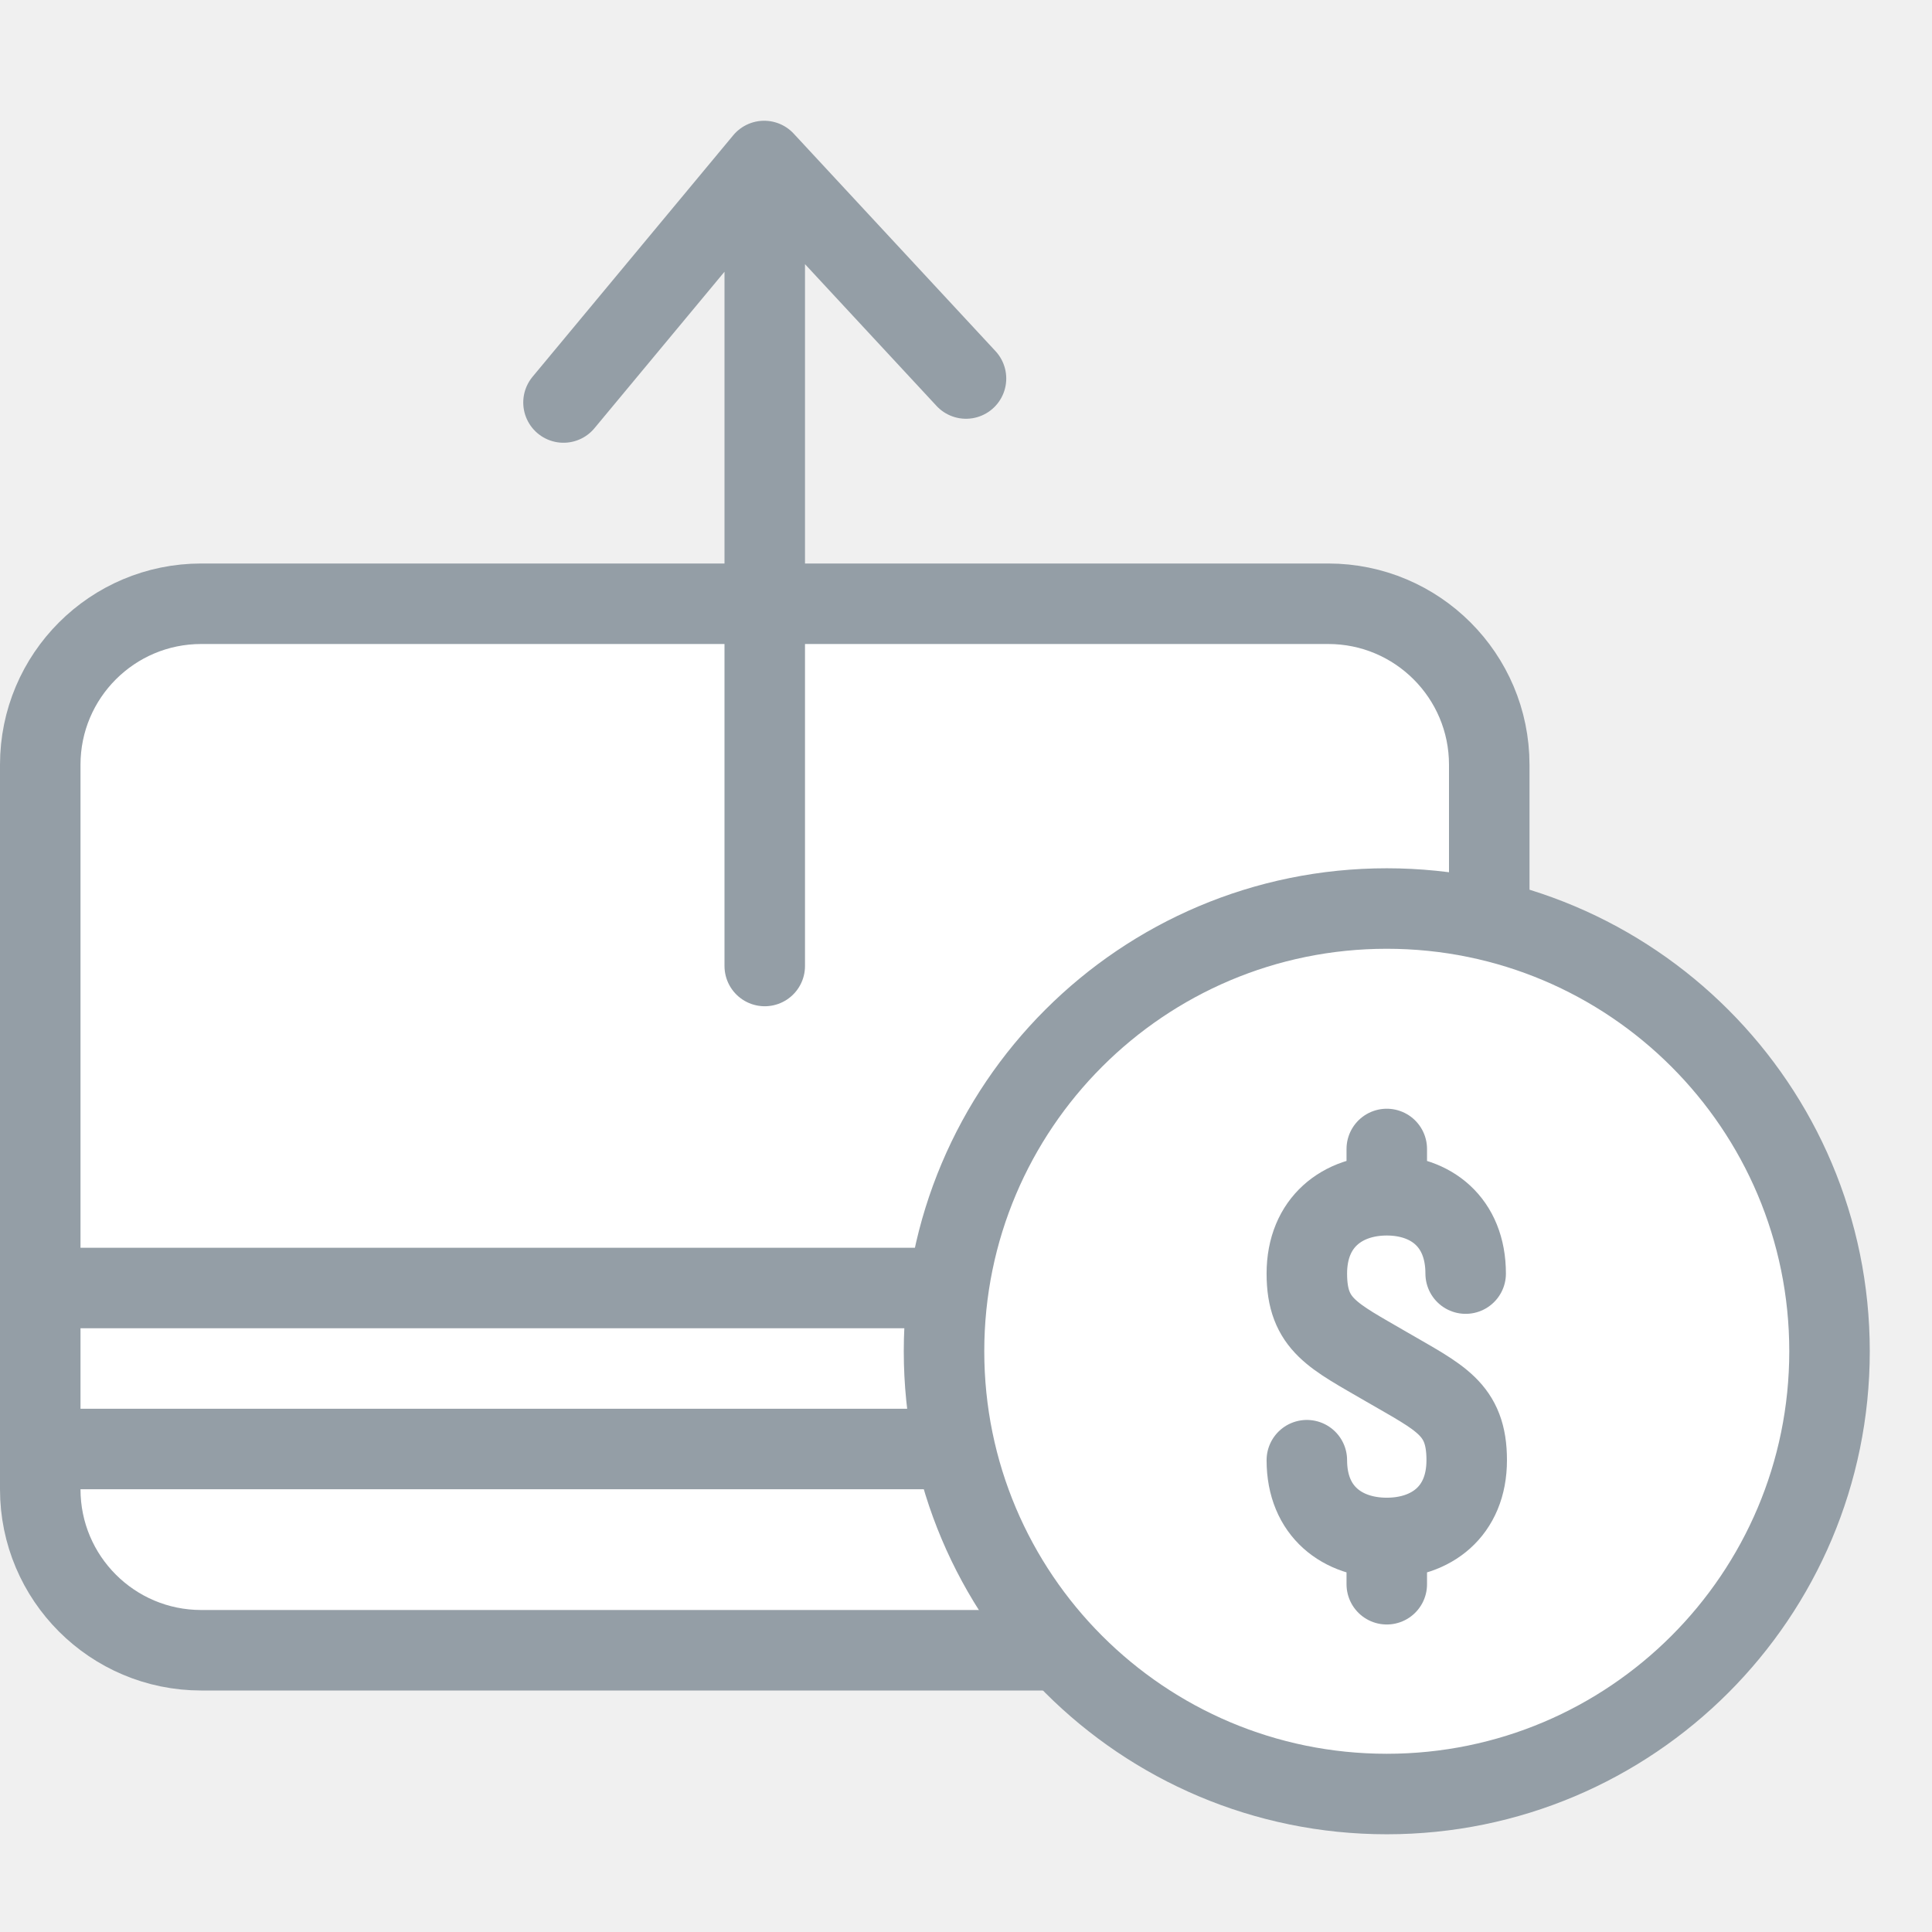
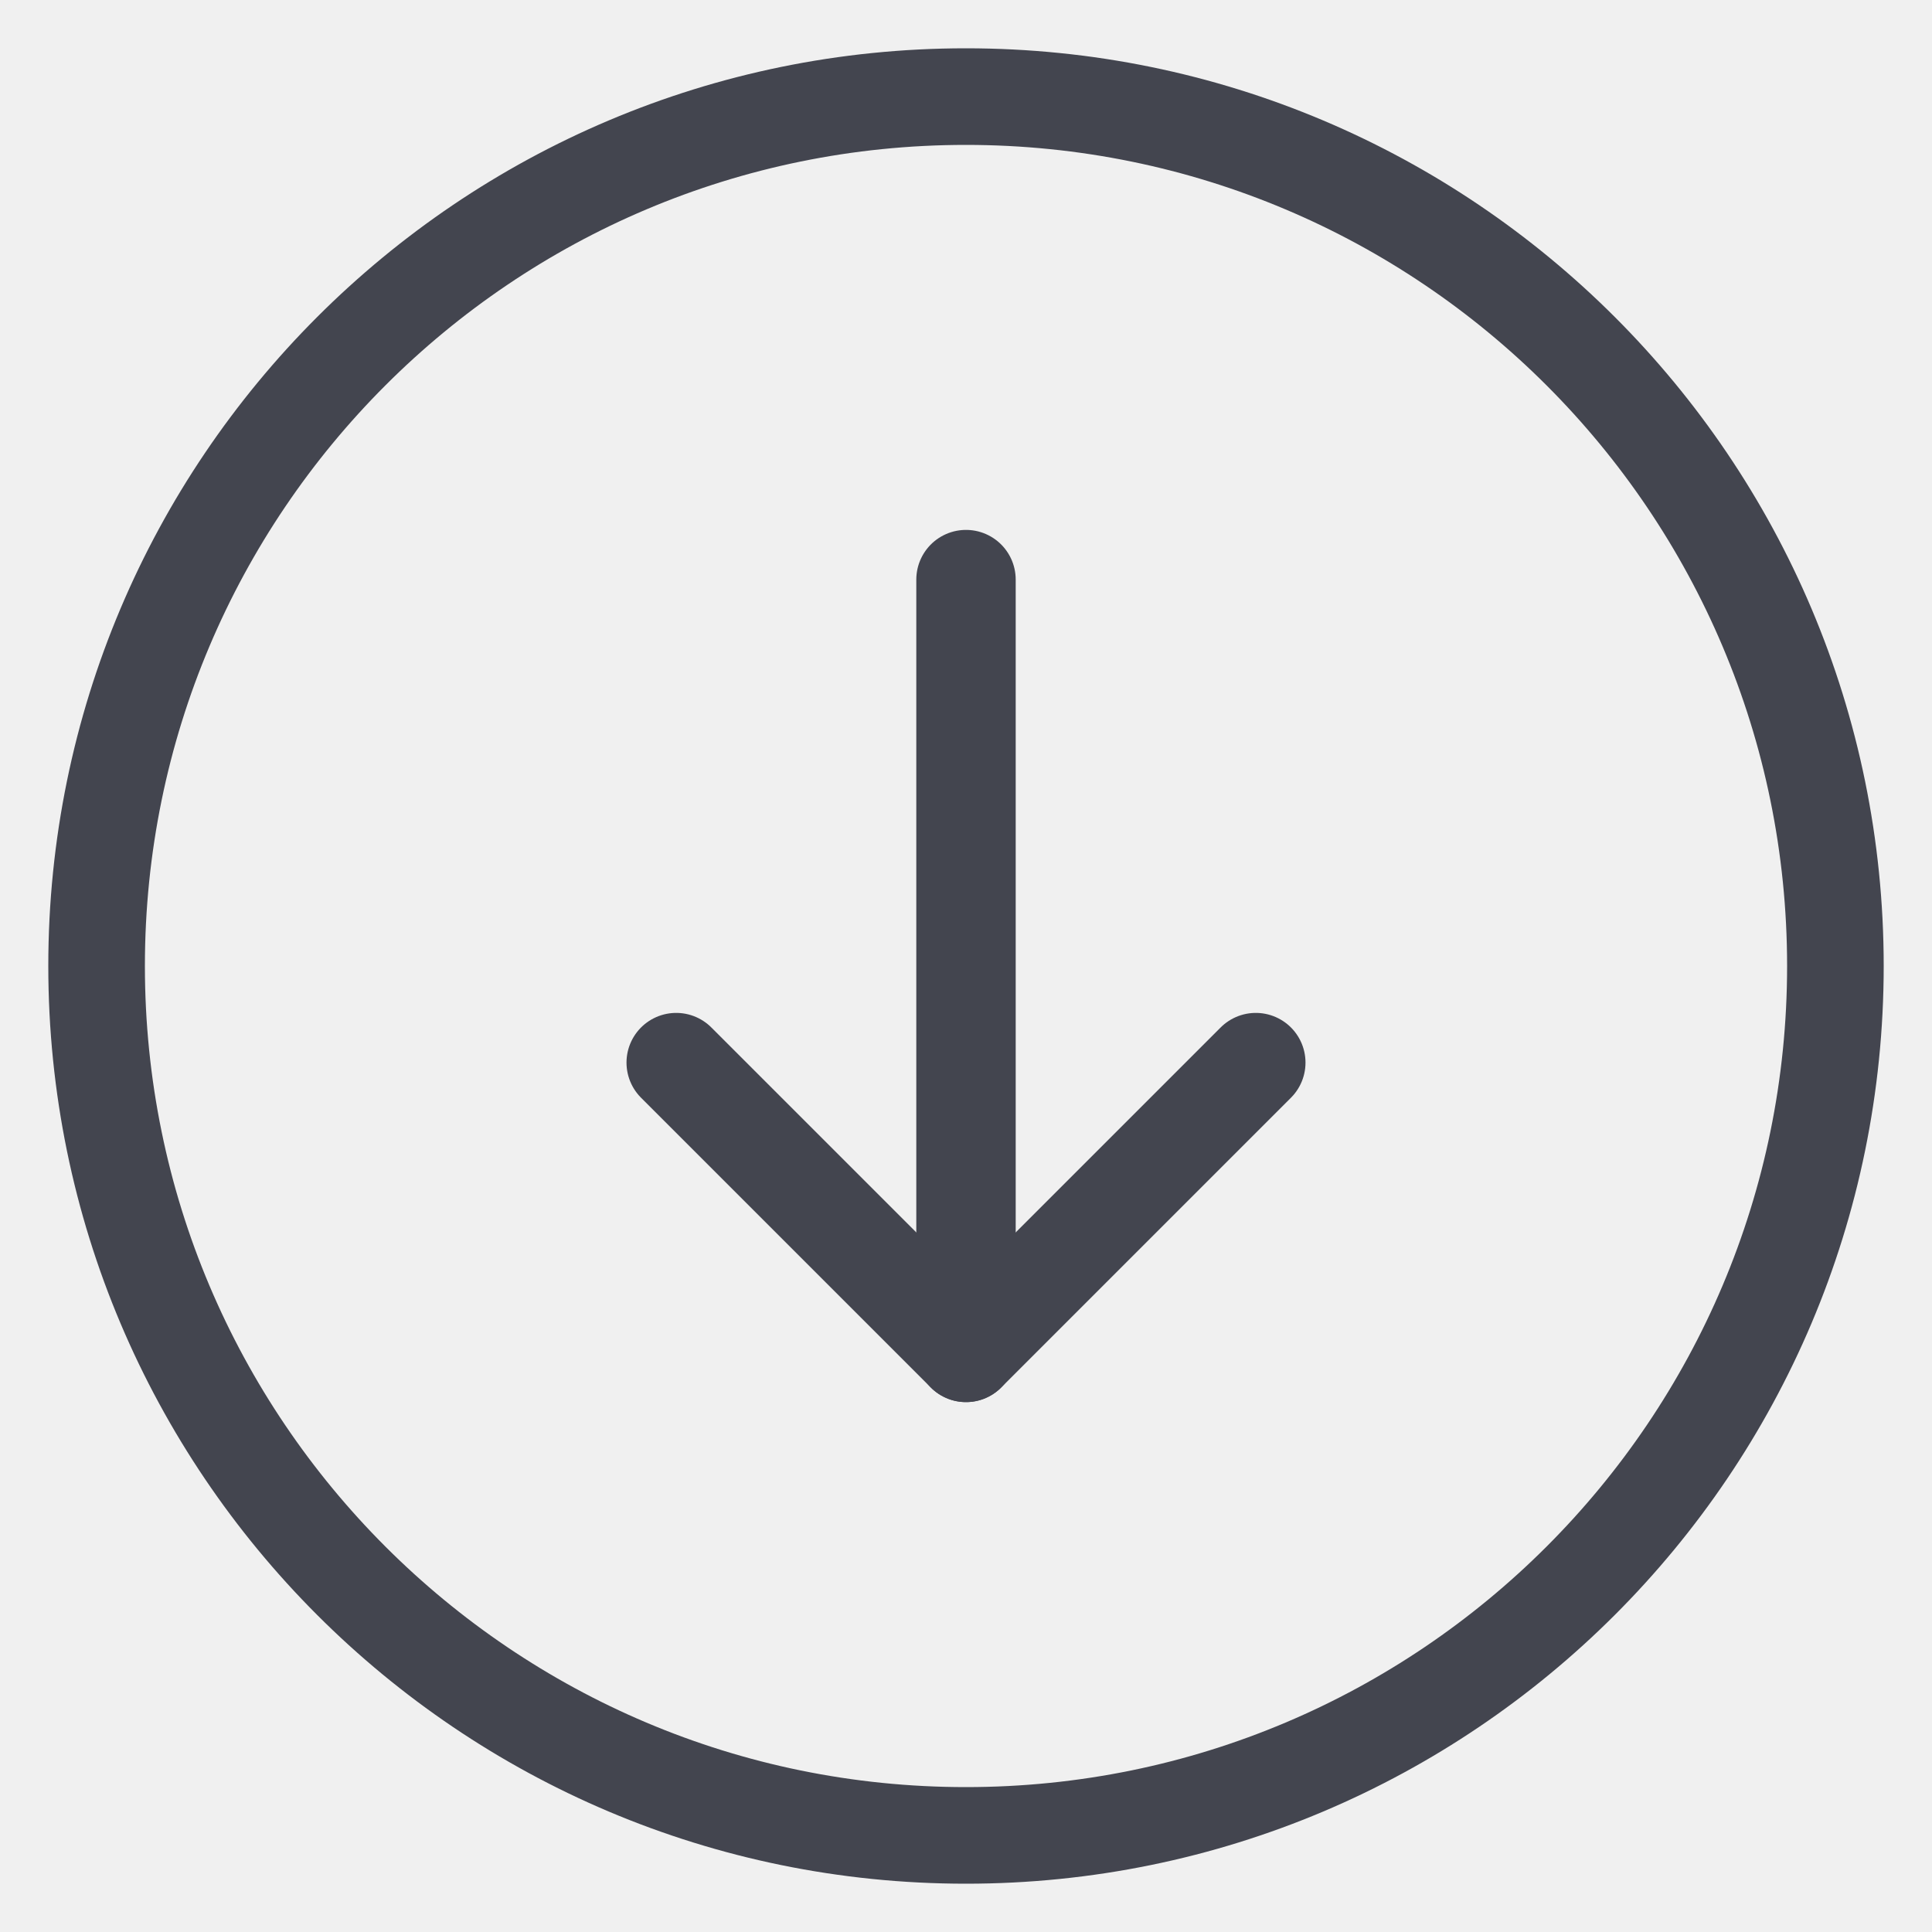
- <svg xmlns="http://www.w3.org/2000/svg" width="24" height="24" viewBox="0 0 24 24">
-   <g fill="none" fill-rule="evenodd" stroke="#949EA6">
-     <rect width="18" height="13" x=".5" y=".5" fill="#FFF" rx="2" transform="translate(0 7)" />
-     <g stroke-linecap="round" stroke-linejoin="round">
-       <path d="M9.5 3v9M12 4.702L9.493 2 7 5" />
-     </g>
-     <path stroke-linecap="square" d="M.5 16H19M.5 18H19" />
-     <path fill="#FFF" stroke-linecap="square" d="M22.727 16.786a5.5 5.5 0 1 1-11 0 5.5 5.5 0 0 1 11 0z" />
-     <g stroke-linecap="round" stroke-linejoin="round">
-       <path d="M18.207 15.821c0-.64-.431-.973-.98-.973-.549 0-.993.333-.993.973 0 .64.33.773.993 1.16.662.385.993.518.993 1.158 0 .64-.444.966-.993.966-.549 0-.993-.326-.993-.966M17.227 14.273v.507M17.227 19.173v.507" />
-     </g>
-   </g>
+ <svg xmlns="http://www.w3.org/2000/svg" width="20" height="20" viewBox="0 0 20 20" fill="none">
+   <path fill-rule="evenodd" clip-rule="evenodd" d="M19 10C19 14.97 14.97 19 9.999 19C5.03 19 1 14.97 1 10C1 5.029 5.03 1 9.999 1C14.97 1 19 5.029 19 10Z" stroke="#43454F" stroke-linecap="square" />
+   <path d="M10 14V6" stroke="#43454F" stroke-width="1.029" stroke-linecap="round" stroke-linejoin="round" />
+   <path d="M7 11L10 14L13 11" stroke="#43454F" stroke-width="1.029" stroke-linecap="round" stroke-linejoin="round" />
</svg>
